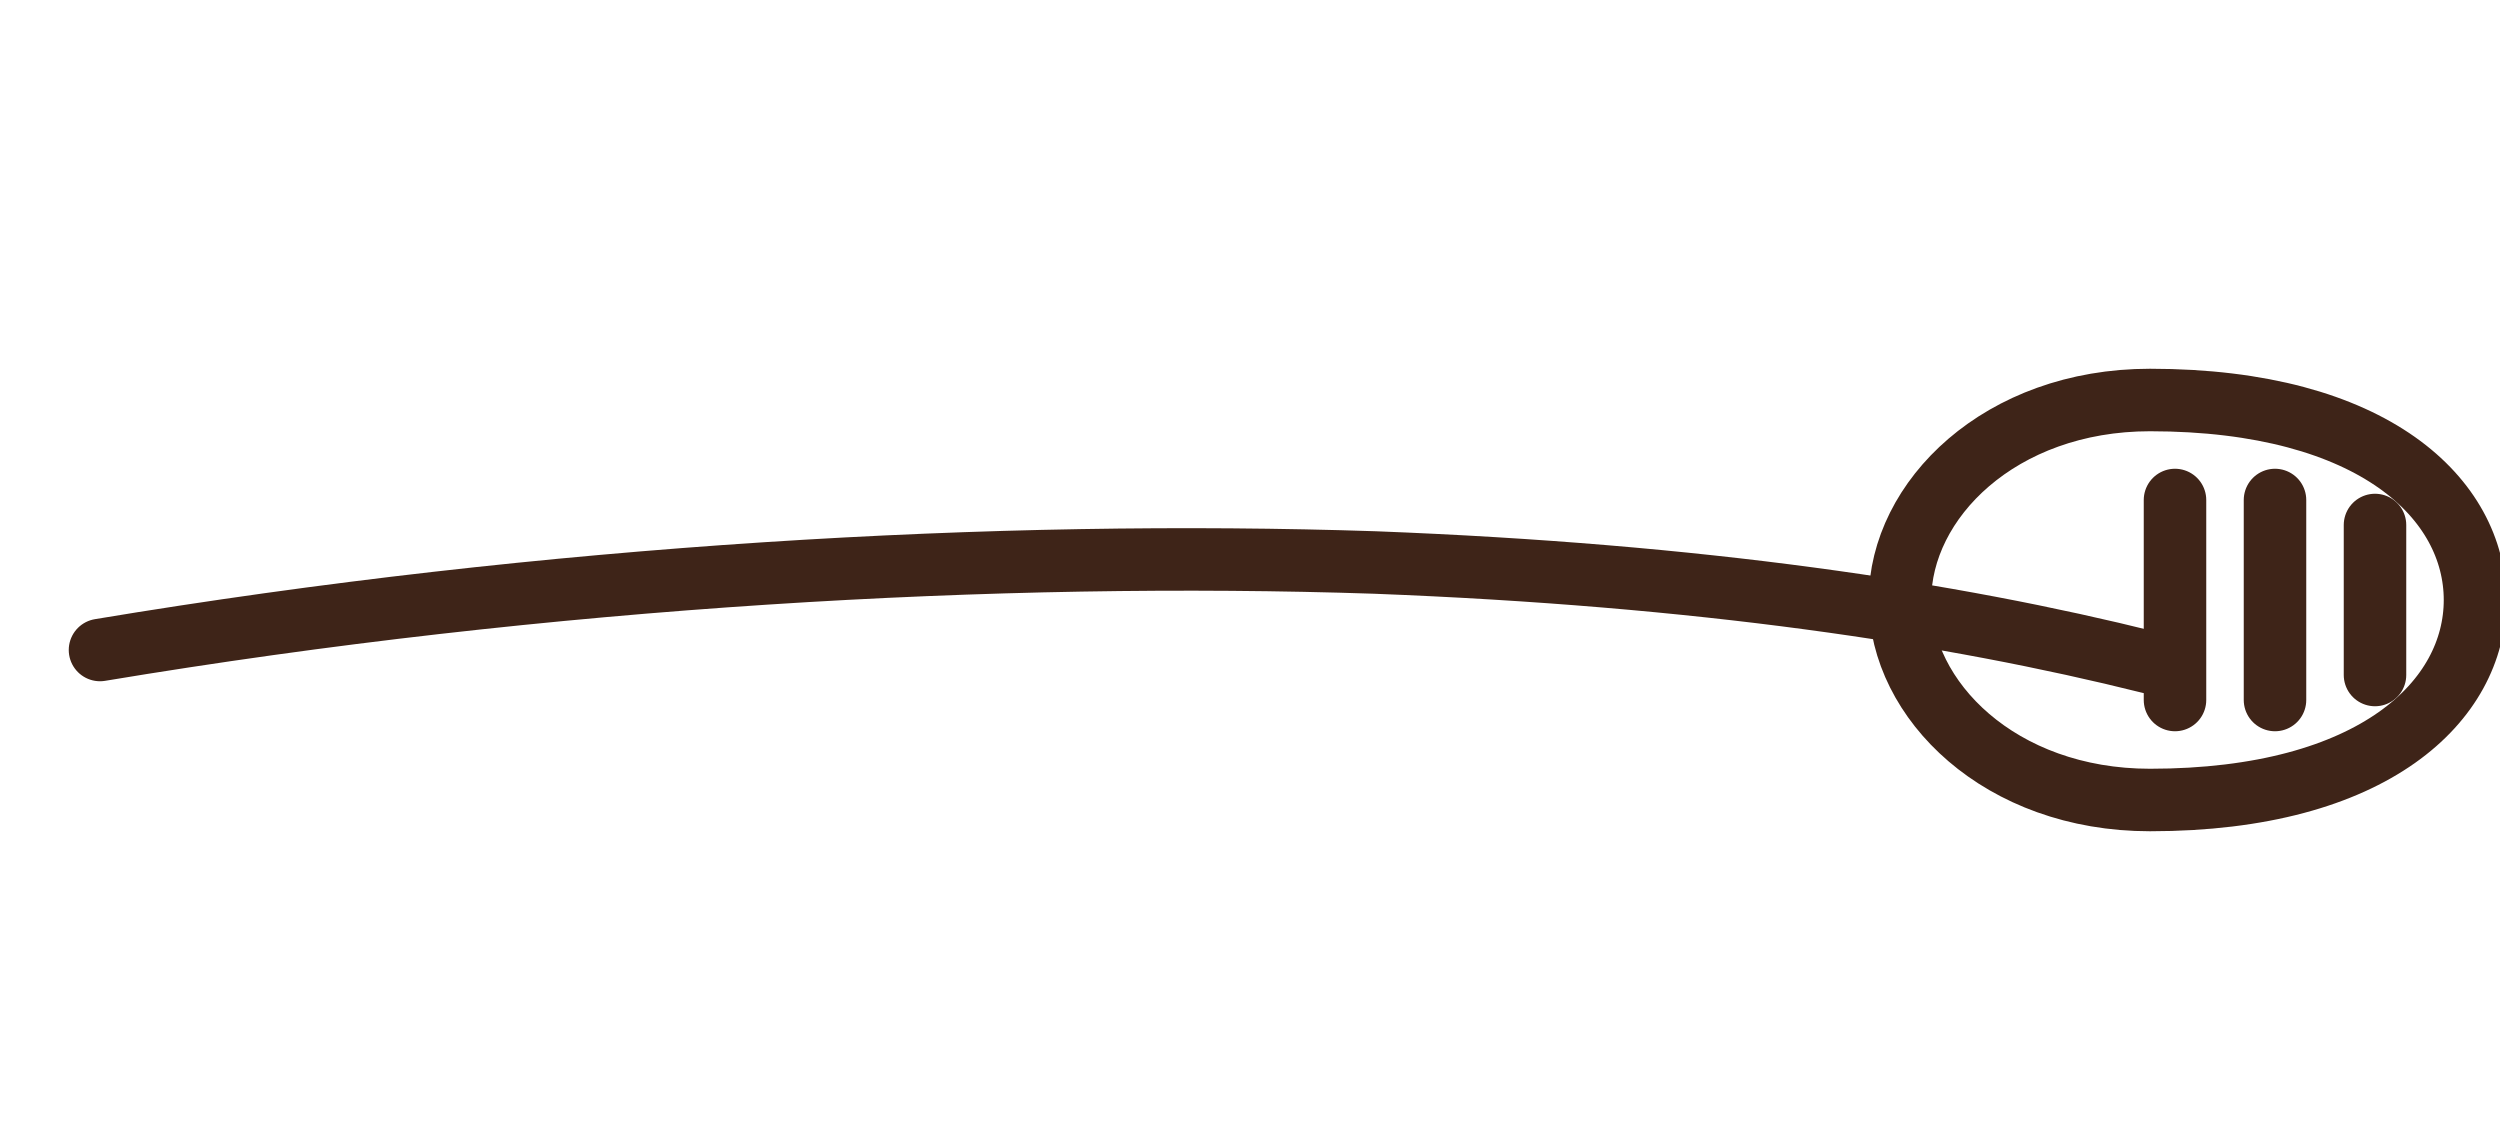
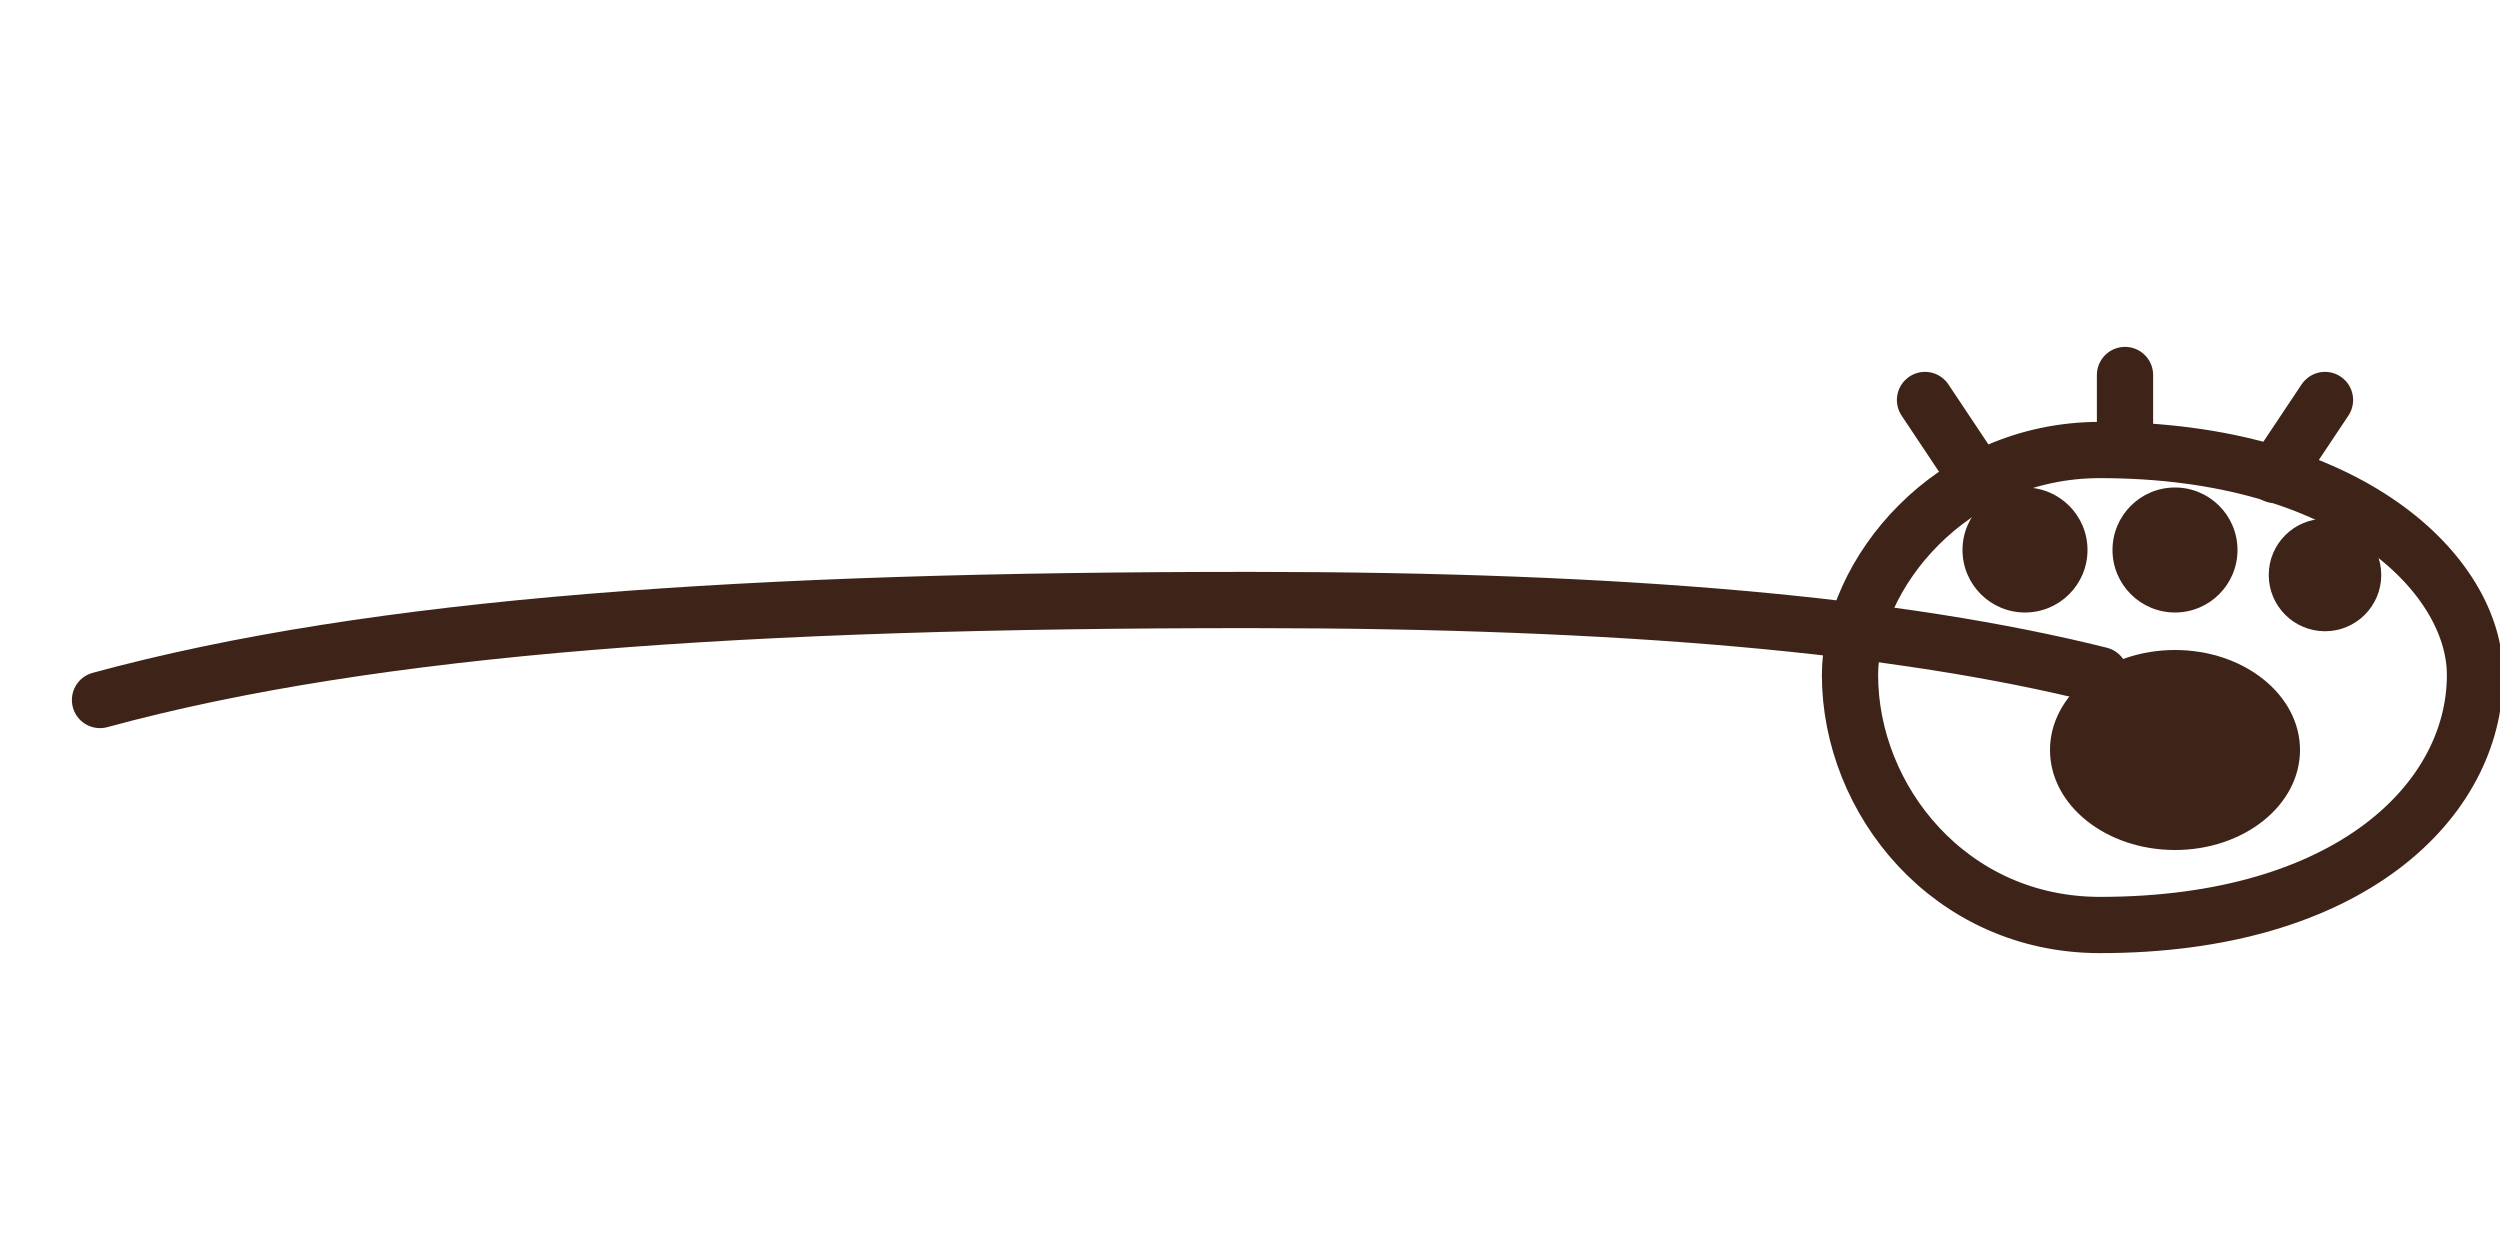
- <svg xmlns="http://www.w3.org/2000/svg" viewBox="0 0 200 90" width="200" height="90">
-   <g fill="none" stroke="#3E2418" stroke-width="5" stroke-linecap="round" stroke-linejoin="round">
-     <path d="M8 52 C44 46 80 44 110 45 C136 46 156 49 172 53" />
-     <path d="M172 32 C190 32 198 40 198 48 C198 56 190 64 172 64 C160 64 152 56 152 48 C152 40 160 32 172 32 Z" />
-     <path d="M174 40 L174 56" />
-     <path d="M182 40 L182 56" />
-     <path d="M190 42 L190 54" />
+ <svg xmlns="http://www.w3.org/2000/svg" viewBox="0 0 200 100" width="200" height="100">
+   <g fill="none" stroke="#3E2418" stroke-width="4.5" stroke-linecap="round" stroke-linejoin="round">
+     <path d="M8 56 C30 50 60 48 100 48 C130 48 152 50 168 54" />
+     <path d="M168 36 C188 36 198 46 198 54 C198 64 188 74 168 74 C156 74 148 64 148 54 C148 46 156 36 168 36 Z" />
+     <circle cx="162" cy="44" r="5" fill="#3E2418" stroke="none" />
+     <circle cx="174" cy="44" r="5" fill="#3E2418" stroke="none" />
+     <circle cx="186" cy="46" r="4.5" fill="#3E2418" stroke="none" />
+     <ellipse cx="174" cy="60" rx="10" ry="8" fill="#3E2418" stroke="none" />
+     <path d="M158 38 L154 32" />
+     <path d="M170 36 L170 30" />
+     <path d="M182 38 L186 32" />
  </g>
</svg>
